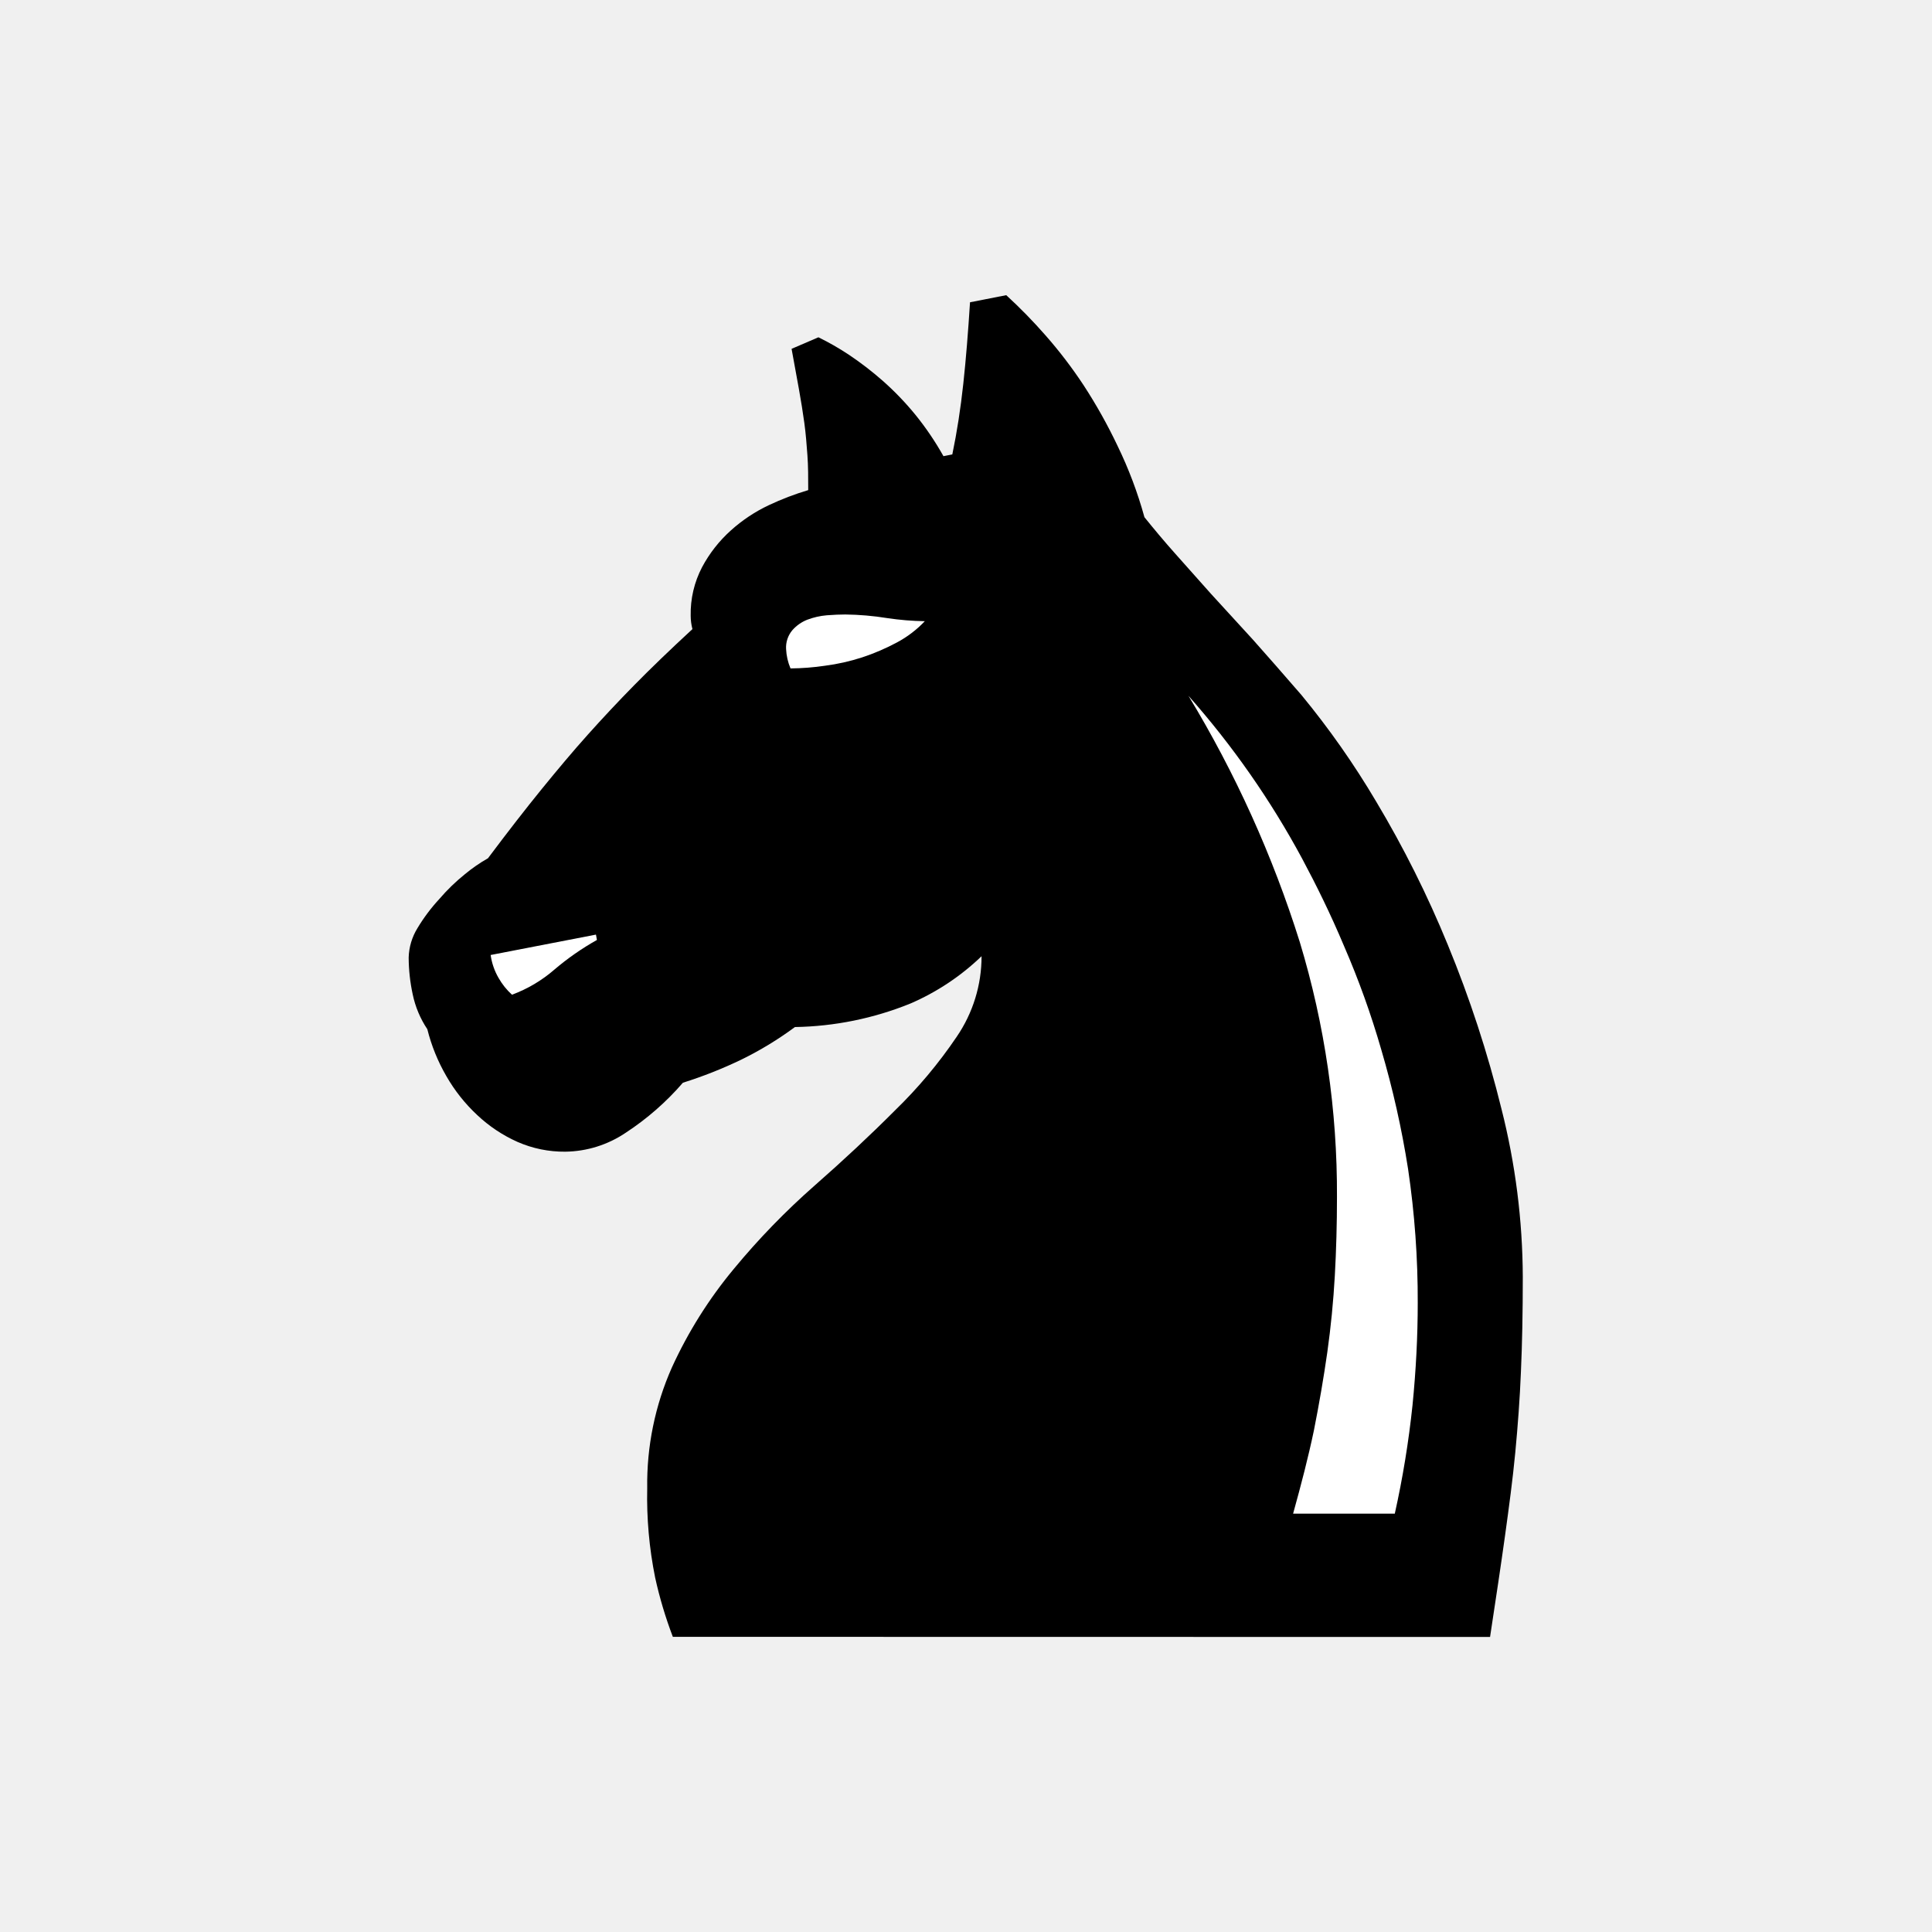
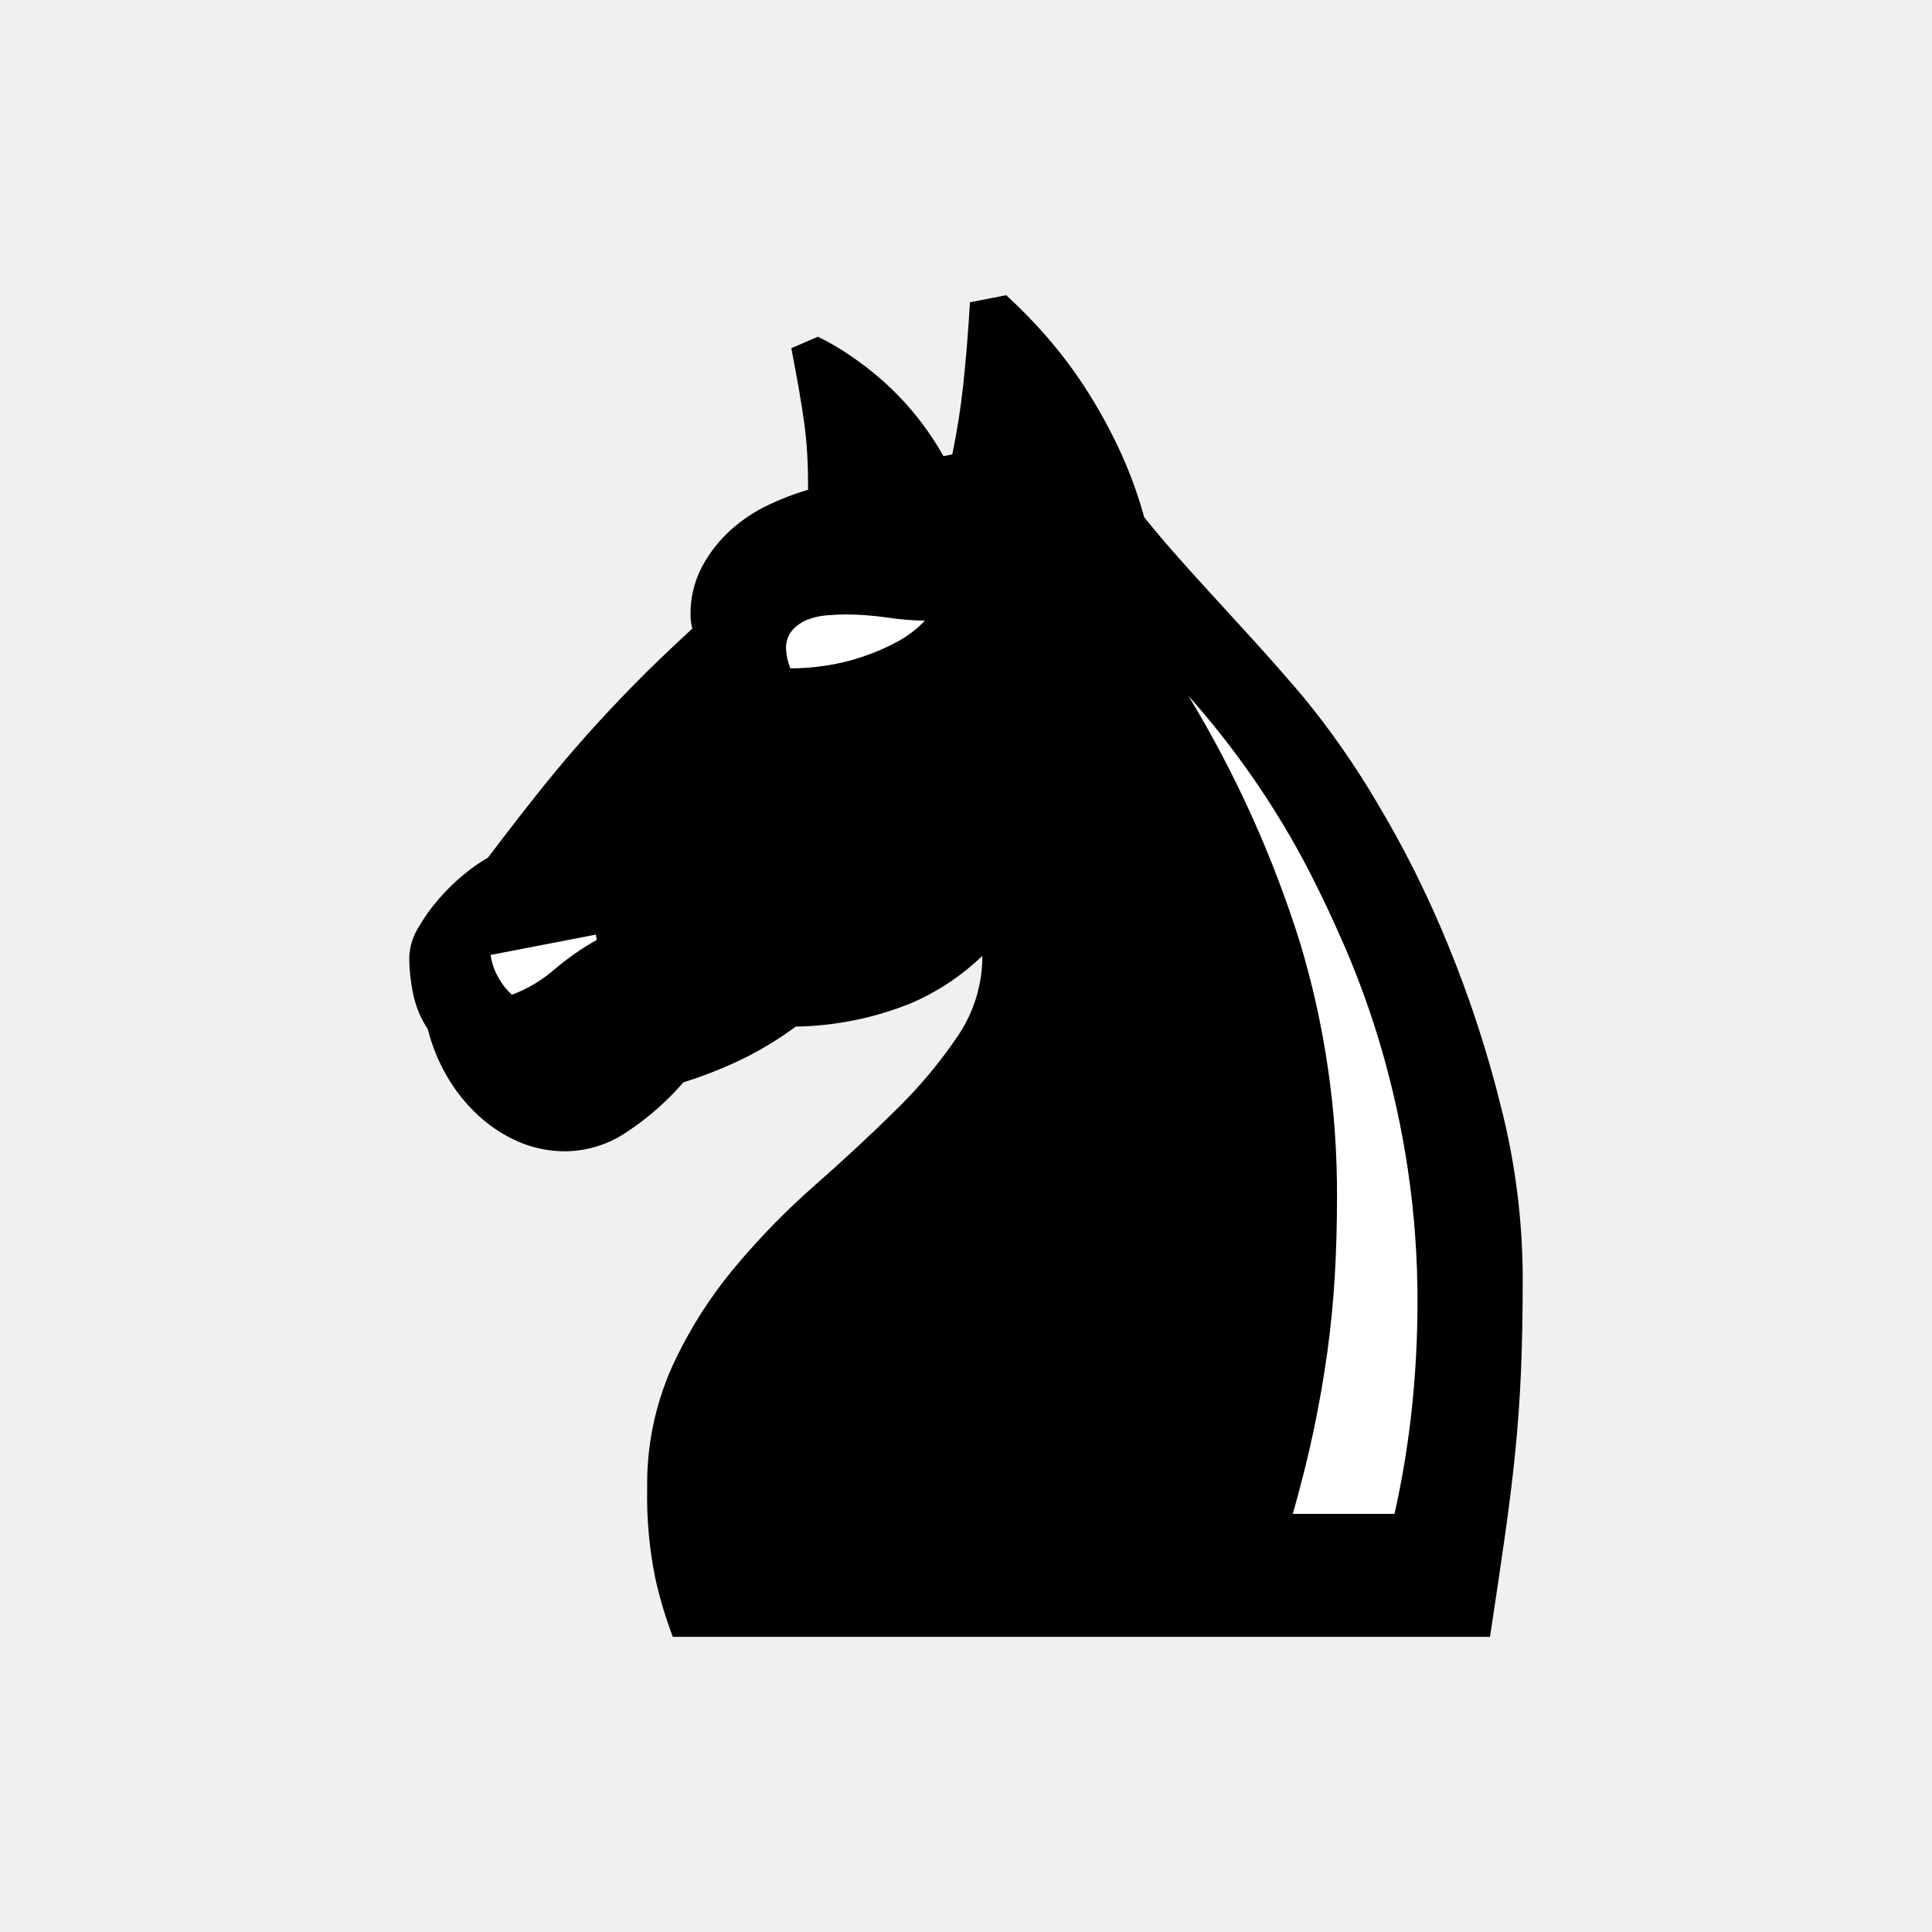
<svg xmlns="http://www.w3.org/2000/svg" width="144" height="144" viewBox="0 0 144 144">
  <g>
-     <path d="M50.15,122a31.2,31.2,0,0,1-1.32-4.42,30.23,30.23,0,0,1-.59-6.66,21.4,21.4,0,0,1,1.84-9,32.78,32.78,0,0,1,4.62-7.35,54.22,54.22,0,0,1,6-6.19q3.26-2.86,6-5.61a34.76,34.76,0,0,0,4.61-5.5,10.61,10.61,0,0,0,1.85-6,17.87,17.87,0,0,1-5.31,3.53,23.93,23.93,0,0,1-8.6,1.75,25.76,25.76,0,0,1-4,2.43,32.55,32.55,0,0,1-4.35,1.72,20.36,20.36,0,0,1-4.25,3.72,8.23,8.23,0,0,1-4.52,1.42,8.66,8.66,0,0,1-3.56-.73,10.75,10.75,0,0,1-3-2,12.31,12.31,0,0,1-2.3-2.9,13.47,13.47,0,0,1-1.42-3.5,7.38,7.38,0,0,1-1.09-2.6,13.27,13.27,0,0,1-.3-2.74,4.41,4.41,0,0,1,.66-2.2A13.25,13.25,0,0,1,32.75,67a14.39,14.39,0,0,1,1.91-1.85,11.87,11.87,0,0,1,1.71-1.18c1.5-2,2.82-3.7,4-5.15s2.31-2.8,3.43-4.05,2.28-2.49,3.49-3.72,2.65-2.62,4.32-4.16a4,4,0,0,1-.13-1,7.47,7.47,0,0,1,.85-3.62,10,10,0,0,1,2.15-2.74,11.62,11.62,0,0,1,2.83-1.88,20.9,20.9,0,0,1,2.93-1.12c0-.92,0-1.79-.06-2.6s-.12-1.62-.23-2.41-.24-1.62-.4-2.5S59.2,27.1,59,26l2-.86a20,20,0,0,1,2.24,1.28,24.35,24.35,0,0,1,2.54,1.95,21.66,21.66,0,0,1,2.47,2.57A22,22,0,0,1,70.32,34l.66-.13q.52-2.5.82-5.28c.2-1.84.36-3.86.5-6.06L75,22a38.2,38.2,0,0,1,2.93,3,33.64,33.64,0,0,1,2.84,3.72,38.44,38.44,0,0,1,2.53,4.52,31,31,0,0,1,2,5.31c.71.88,1.46,1.78,2.28,2.7s1.7,1.91,2.67,3l3.13,3.42Q95,49.49,97,51.8a62.37,62.37,0,0,1,5.57,7.94,79.36,79.36,0,0,1,5.34,10.68,86.18,86.18,0,0,1,4,12.23,51.72,51.72,0,0,1,1.59,12.52q0,4-.14,7.09c-.08,2-.23,4-.42,6s-.46,4-.76,6.17-.68,4.68-1.12,7.58Z" />
-     <path d="M36.57,71.18a4.7,4.7,0,0,0,.59,1.71,5.05,5.05,0,0,0,1,1.25,10.24,10.24,0,0,0,3.17-1.88,19.94,19.94,0,0,1,3.16-2.2l-.07-.4Z" style="fill: #fff" />
-     <path d="M58.92,49.82a18.64,18.64,0,0,0,2.57-.2A15.36,15.36,0,0,0,64.25,49a16.15,16.15,0,0,0,2.61-1.12,8.1,8.1,0,0,0,2.07-1.58,20.81,20.81,0,0,1-2.8-.23A21.18,21.18,0,0,0,63,45.8q-.59,0-1.38.06a5.4,5.4,0,0,0-1.45.33,2.89,2.89,0,0,0-1.12.79,2,2,0,0,0-.46,1.39A4.2,4.2,0,0,0,58.92,49.82Z" style="fill: #fff" />
-     <path d="M88.58,51.86a83.75,83.75,0,0,1,8.3,18.36,64.58,64.58,0,0,1,2.77,19q0,3-.16,5.86t-.56,5.71q-.41,2.86-1,5.83c-.42,2-.94,4-1.55,6.2h7.58a71.79,71.79,0,0,0,1.32-8.08q.39-3.92.39-7.61a66.73,66.73,0,0,0-.72-10,69.52,69.52,0,0,0-2-8.9,63.63,63.63,0,0,0-2.77-7.71c-1-2.38-2.07-4.55-3.13-6.53A64.15,64.15,0,0,0,88.58,51.86Z" style="fill: #fff" />
+     <path d="M50.148,121.999a31.708,31.708,0,0,1-1.318-4.417,30.519,30.519,0,0,1-.593-6.658,21.402,21.402,0,0,1,1.846-9.031A32.898,32.898,0,0,1,54.697,94.544a55.38,55.38,0,0,1,6.032-6.196q3.263-2.867,6.031-5.603a35.448,35.448,0,0,0,4.614-5.504,10.604,10.604,0,0,0,1.846-5.999,17.868,17.868,0,0,1-5.306,3.527,23.91,23.91,0,0,1-8.602,1.747,25.838,25.838,0,0,1-4.021,2.439,32.004,32.004,0,0,1-4.351,1.714,20.596,20.596,0,0,1-4.252,3.724,8.268,8.268,0,0,1-4.515,1.417,8.739,8.739,0,0,1-3.56-.725,10.767,10.767,0,0,1-2.999-1.978,12.426,12.426,0,0,1-2.307-2.9,13.414,13.414,0,0,1-1.417-3.494,7.371,7.371,0,0,1-1.088-2.604,13.347,13.347,0,0,1-.297-2.736,4.46,4.46,0,0,1,.659-2.208,13.599,13.599,0,0,1,1.582-2.208,15.013,15.013,0,0,1,1.912-1.846,12.291,12.291,0,0,1,1.714-1.187q2.241-2.966,3.988-5.142t3.428-4.054q1.681-1.879,3.494-3.724t4.318-4.153a4.087,4.087,0,0,1-.132-.989,7.491,7.491,0,0,1,.857-3.625,10.11,10.11,0,0,1,2.142-2.736,11.562,11.562,0,0,1,2.834-1.879,19.789,19.789,0,0,1,2.933-1.121q0-1.384-.066-2.604t-.231-2.406q-.165-1.187-.396-2.505t-.56-3.032l1.978-.857A18.115,18.115,0,0,1,63.2,26.385a23.728,23.728,0,0,1,2.538,1.945,21.79,21.79,0,0,1,4.581,5.669l.659-.132a53.034,53.034,0,0,0,.824-5.273q.297-2.769.494-6.064l2.703-.527a38.259,38.259,0,0,1,2.933,2.999,33.778,33.778,0,0,1,2.834,3.724,37.953,37.953,0,0,1,2.538,4.515,32.299,32.299,0,0,1,1.978,5.306q1.055,1.318,2.274,2.703t2.67,2.966q1.45,1.582,3.131,3.428t3.658,4.153a61.591,61.591,0,0,1,5.57,7.943A78.047,78.047,0,0,1,107.925,70.418a86.529,86.529,0,0,1,3.988,12.228,52.034,52.034,0,0,1,1.582,12.524q0,4.021-.132,7.086t-.428,5.999q-.297,2.933-.758,6.163t-1.121,7.581Z" />
+     <path d="M36.569,71.176a4.683,4.683,0,0,0,.593,1.714,4.983,4.983,0,0,0,.989,1.252,10.292,10.292,0,0,0,3.164-1.879,20.013,20.013,0,0,1,3.164-2.208l-.066-.396Z" style="fill: #fff" />
+     <path d="M58.915,49.819a18.255,18.255,0,0,0,2.571-.198,15.818,15.818,0,0,0,2.769-.659,16.307,16.307,0,0,0,2.604-1.121,7.982,7.982,0,0,0,2.076-1.582,20.182,20.182,0,0,1-2.802-.231,22.139,22.139,0,0,0-3.131-.231q-.593,0-1.384.066a5.003,5.003,0,0,0-1.45.33,2.897,2.897,0,0,0-1.121.791,2.026,2.026,0,0,0-.461,1.384A4.187,4.187,0,0,0,58.915,49.819Z" style="fill: #fff" />
+     <path d="M88.578,51.862A83.843,83.843,0,0,1,96.884,70.22a64.738,64.738,0,0,1,2.769,19.017q0,3.032-.165,5.867t-.56,5.702q-.396,2.867-1.022,5.834t-1.549,6.196h7.581a69.297,69.297,0,0,0,1.318-8.075,75.904,75.904,0,0,0,.396-7.614,66.342,66.342,0,0,0-.725-10.02,68.082,68.082,0,0,0-1.945-8.899,65.759,65.759,0,0,0-2.769-7.712q-1.549-3.56-3.131-6.526A64.043,64.043,0,0,0,88.578,51.862Z" style="fill: #fff" />
  </g>
</svg>
